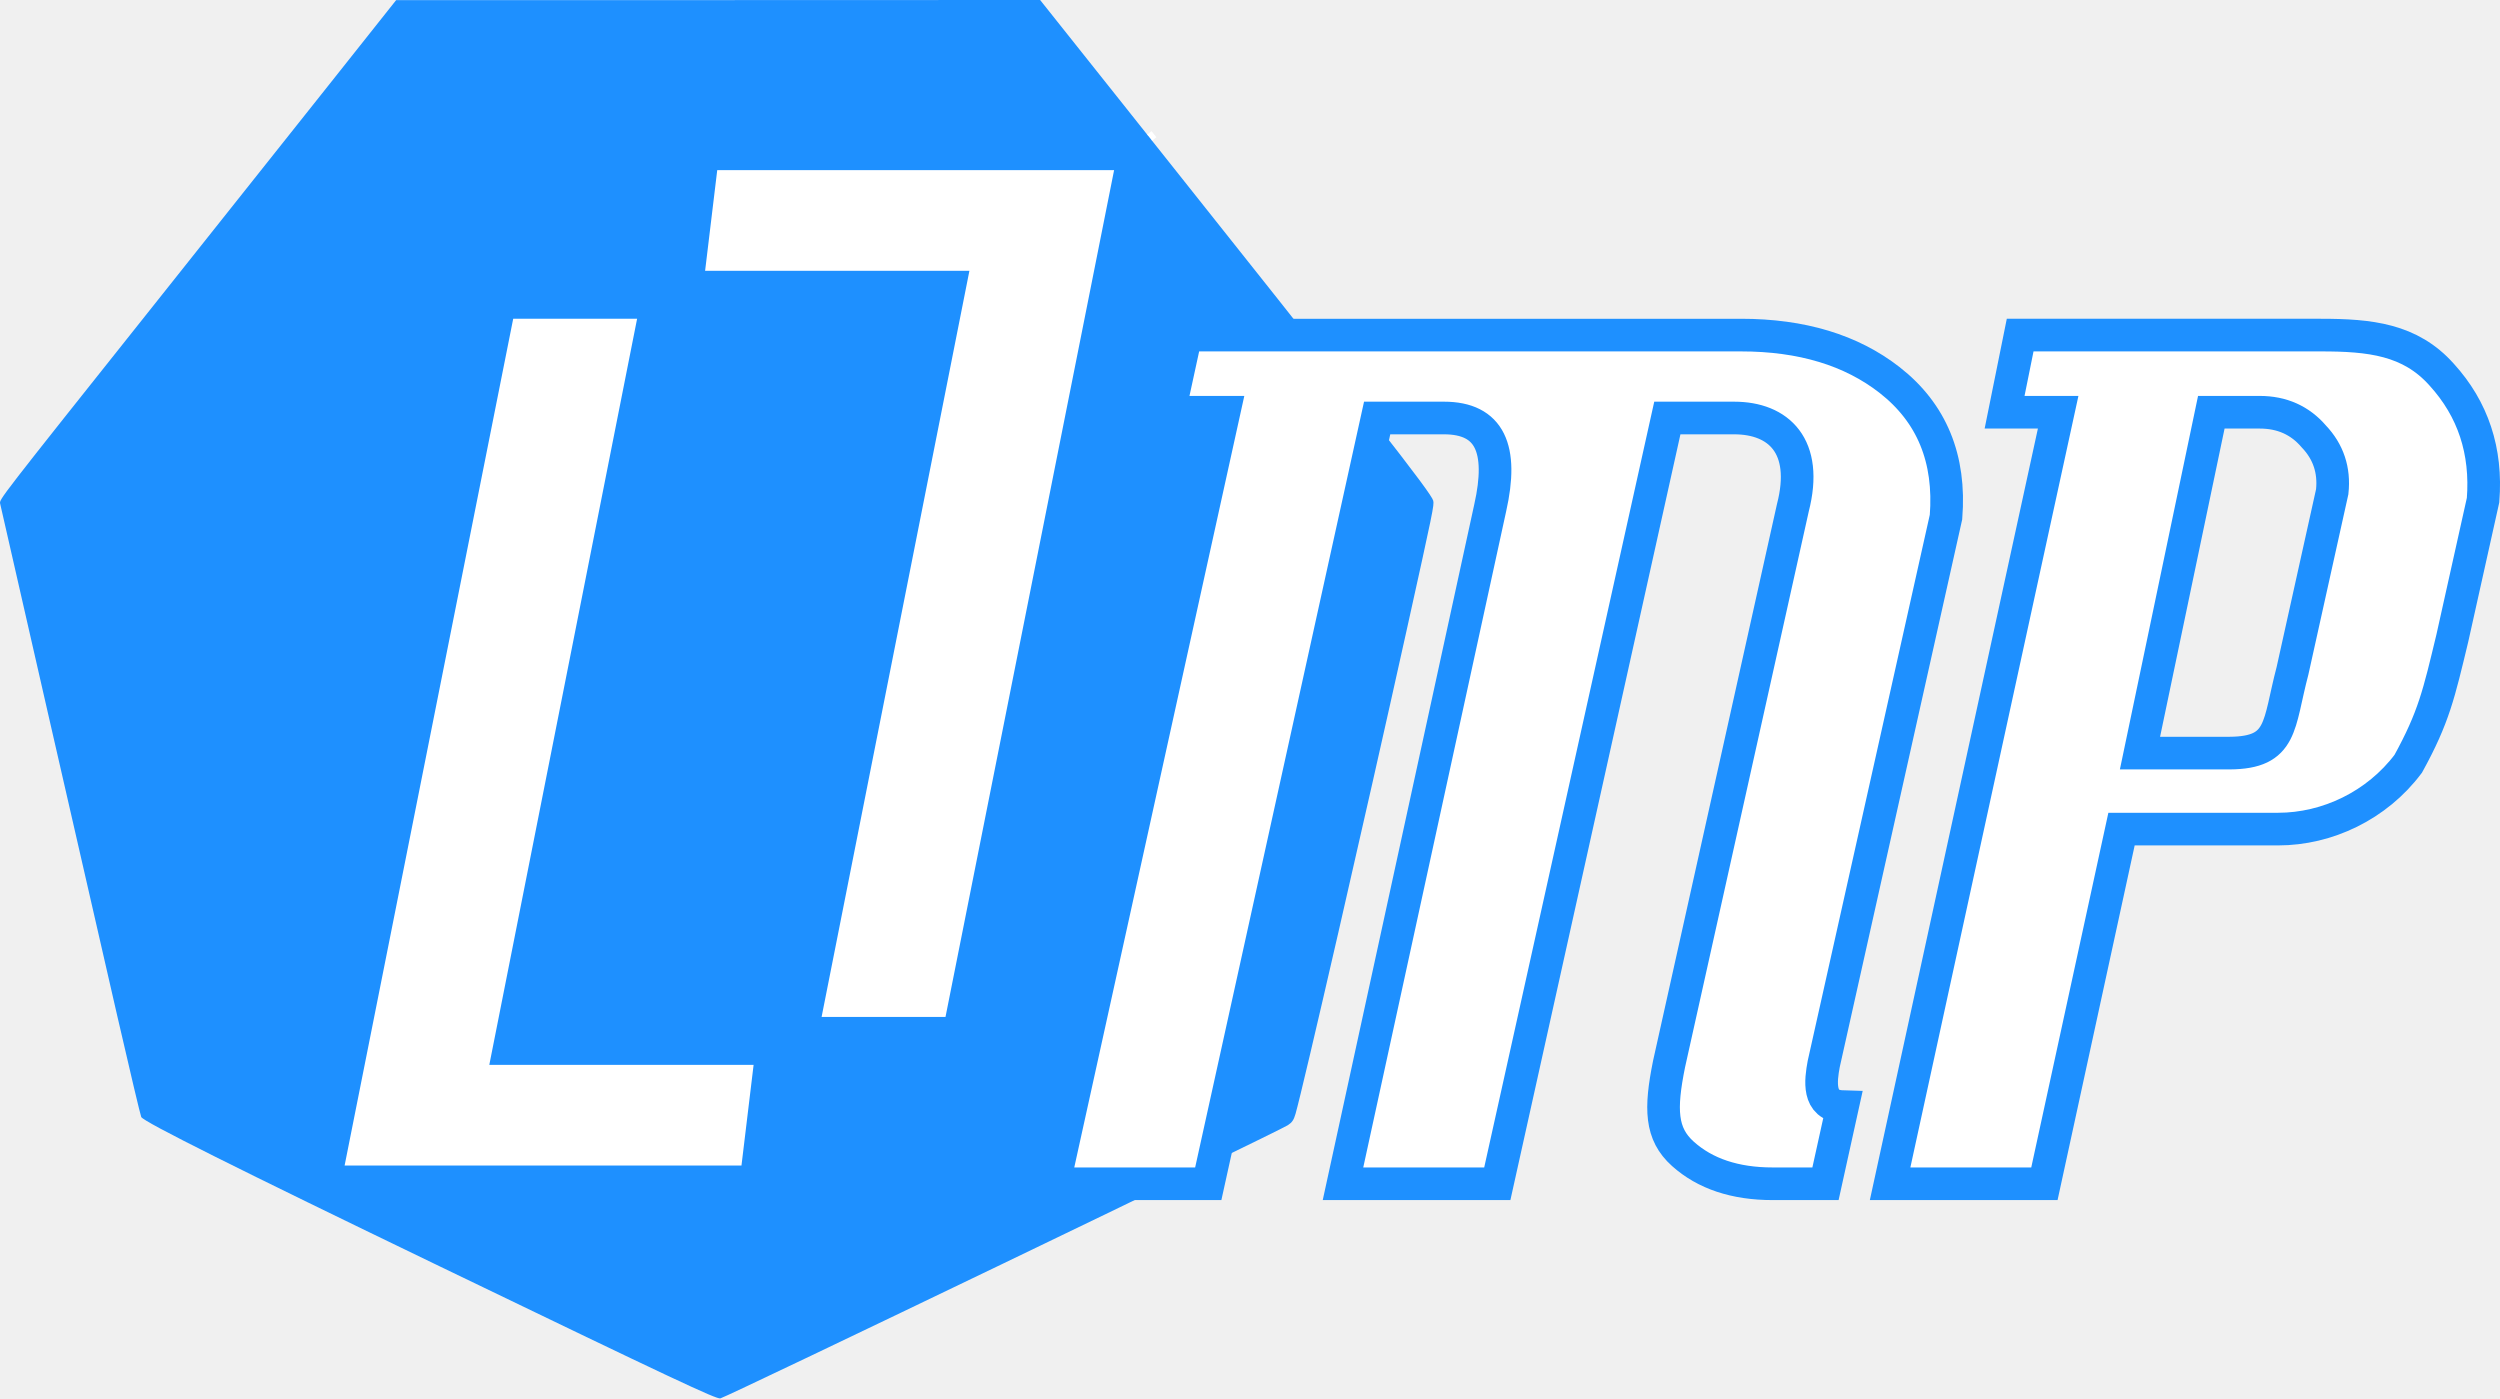
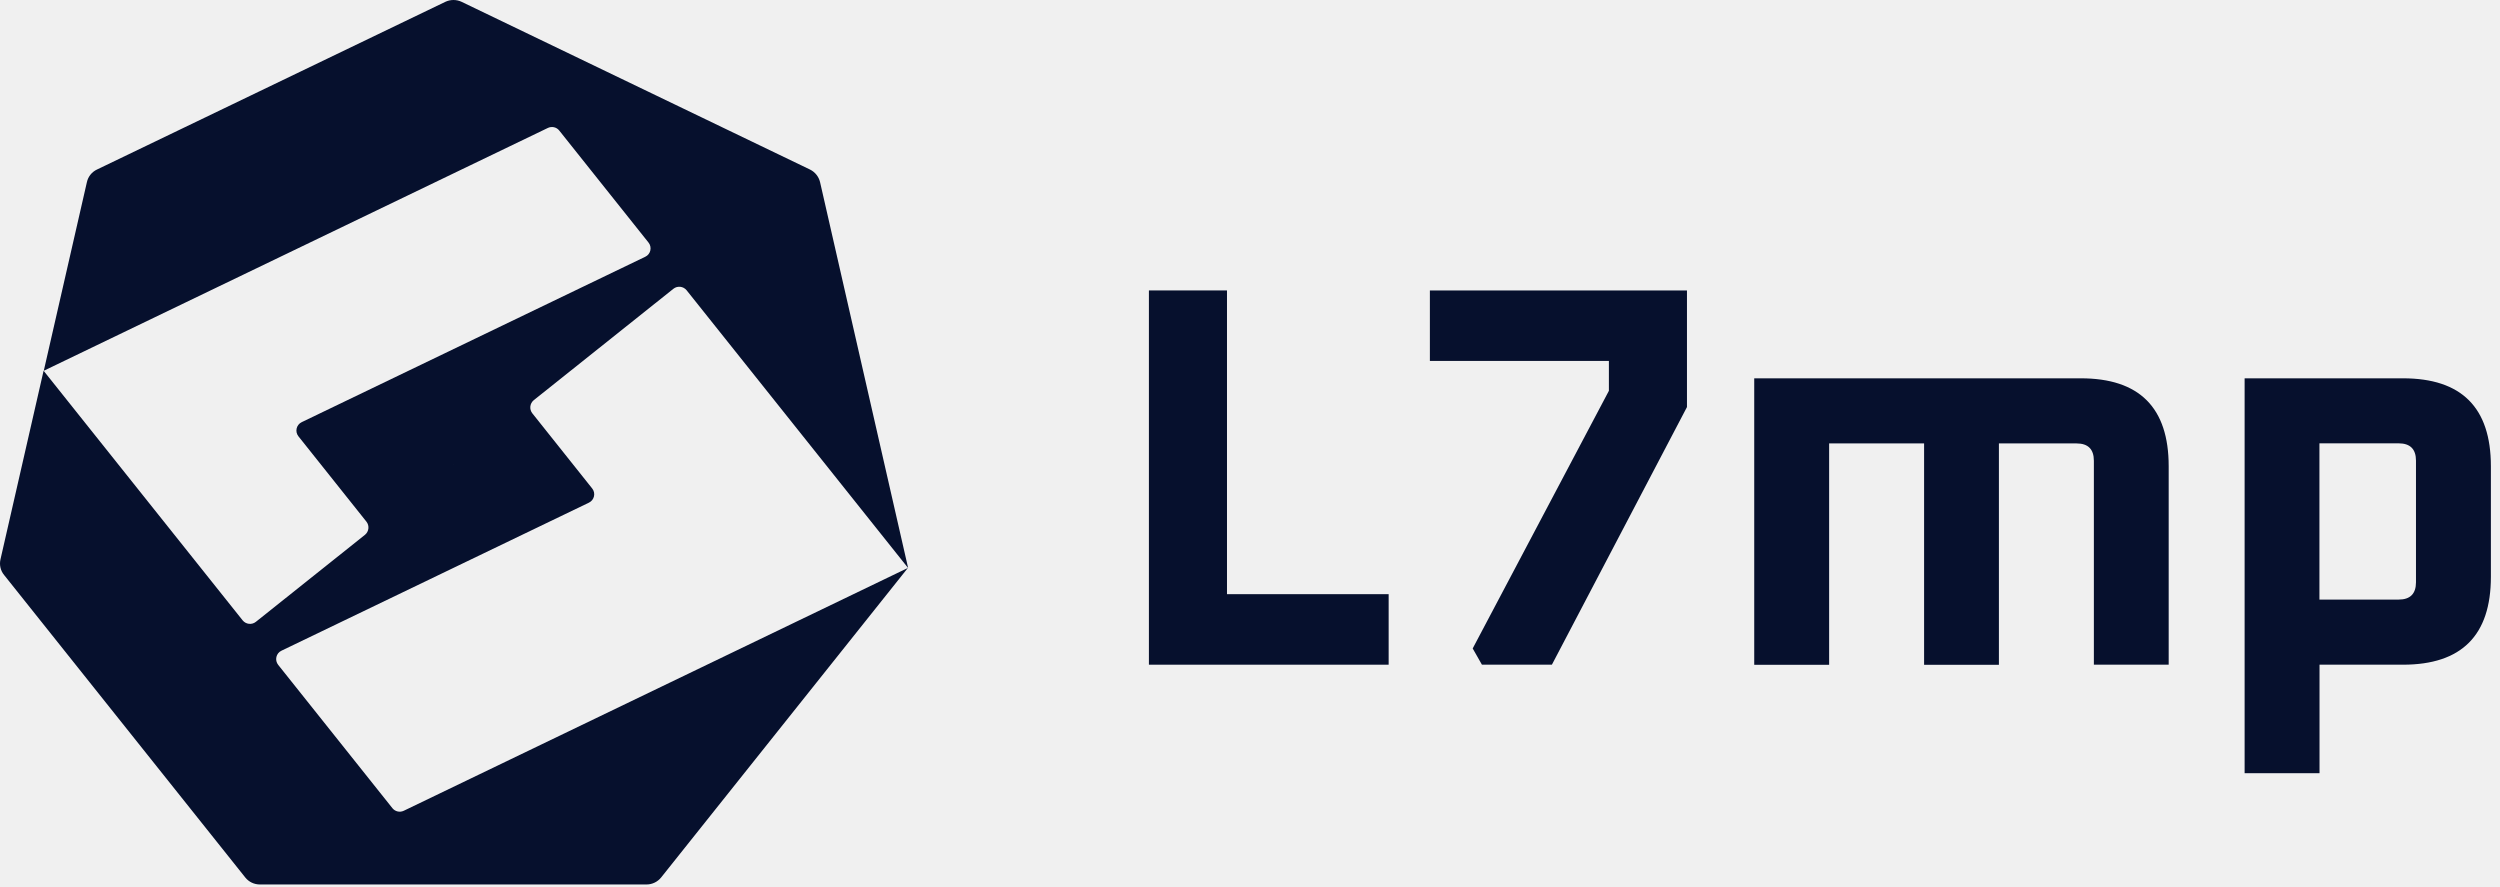
- <svg xmlns="http://www.w3.org/2000/svg" id="svg8" version="1.1" viewBox="0 0 797.348 446.01" height="446.01" width="797.348" xmlnsSvg="http://www.w3.org/2000/svg" xmlnsRdf="http://www.w3.org/1999/02/22-rdf-syntax-ns#" xmlnsCc="http://creativecommons.org/ns#" xmlnsDc="http://purl.org/dc/elements/1.1/">
-   <defs id="defs2" />
-   <g transform="translate(-11.6375,-287.9219)" style="display:inline" id="layer1">
-     <g id="g272" transform="translate(0,68.99515)">
-       <path id="path956-3" style="display:inline;fill:#1e90ff;fill-opacity:1;stroke:none;stroke-width:0.466;stroke-opacity:1" d="m 343.374,218.927 -102.701,0.034 -102.694,0.011 -21.662,27.295 c -11.912,15.006 -36.936,46.483 -55.609,69.948 -49.901,62.707 -49.309,61.948 -49.021,63.361 0.322,1.581 28.141,123.26 37.346,163.345 3.977,17.318 7.423,31.84 7.654,32.271 0.837,1.564 30.298,16.306 95.262,47.657 74.887,36.139 88.181,42.393 89.447,42.076 2.434,-0.612 177.806,-85.039 181.005,-87.14 1.341,-0.882 1.861,-1.652 2.423,-3.586 2.362,-8.126 22.299,-94.889 35.455,-154.301 8.456,-38.186 8.813,-39.927 8.472,-41.283 -0.631,-2.516 -18.656,-25.555 -98.601,-126.039 z" />
-       <path id="path829-6" style="font-style:normal;font-variant:normal;font-weight:normal;font-stretch:normal;font-size:26.433px;line-height:1.25;font-family:HamburgerHeaven;-inkscape-font-specification:'HamburgerHeaven, Normal';font-variant-ligatures:normal;font-variant-caps:normal;font-variant-numeric:normal;display:inline;fill:#ffffff;fill-opacity:1;stroke:#1e90ff;stroke-width:10.41;stroke-miterlimit:4;stroke-dasharray:none;stroke-opacity:1" d="m 632.297,383.828 -39.005,174.453 c -0.965,5.207 -2.088,13.344 5.992,13.589 l -5.427,24.607 h -16.835 c -11.998,0 -21.546,-3.183 -28.647,-9.549 -7.101,-6.366 -7.309,-14.303 -4.411,-28.647 l 39.486,-177.391 c 5.079,-19.695 -4.53,-28.647 -18.731,-28.647 h -21.302 l -54.233,244.235 h -49.214 l 46.958,-215.588 c 4.222,-18.782 -0.071,-28.647 -14.761,-28.647 h -21.302 l -53.866,244.235 h -49.214 l 54.233,-246.071 h -17.47 l 5.351,-24.607 h 177.024 c 19.343,0 35.136,4.775 47.378,14.323 13.467,10.528 19.465,25.097 17.996,43.705 z" />
-       <path id="path831-7" style="font-style:normal;font-variant:normal;font-weight:normal;font-stretch:normal;font-size:26.433px;line-height:1.25;font-family:HamburgerHeaven;-inkscape-font-specification:'HamburgerHeaven, Normal';font-variant-ligatures:normal;font-variant-caps:normal;font-variant-numeric:normal;display:inline;fill:#ffffff;fill-opacity:1;stroke:#1e90ff;stroke-width:10.411;stroke-miterlimit:4;stroke-dasharray:none;stroke-opacity:1" d="m 803.587,378.428 -9.813,44.072 c -4.294,17.819 -5.885,25.176 -14.059,40.032 -10.002,13.321 -25.831,20.825 -41.501,20.825 H 688.273 L 663.68,596.477 H 614.466 L 668.065,350.406 h -17.087 l 4.967,-24.607 h 95.857 c 15.67,0 28.525,1.333 38.563,12.596 10.039,11.018 14.446,24.362 13.222,40.032 z m -48.112,-2.68 c 0.734,-6.856 -1.224,-12.732 -5.876,-17.629 -4.407,-5.142 -10.161,-7.713 -17.262,-7.713 h -15.425 l -22.751,108.712 h 28.627 c 17.06,-0.12 15.428,-8.898 20.023,-26.263 z" />
-       <g transform="matrix(-13.8941,0,0,-15.54686,616.1956,2372.74)" id="g24-5" style="font-style:normal;font-weight:normal;font-size:7.93px;line-height:0;font-family:sans-serif;display:inline;fill:#ffffff;fill-opacity:1;stroke:#1e90ff;stroke-width:0.708;stroke-miterlimit:4;stroke-dasharray:none;stroke-opacity:1" aria-label="7 ">
-         <path id="path22-3" style="font-style:normal;font-variant:normal;font-weight:normal;font-stretch:normal;font-size:26.433px;line-height:0.95;font-family:HamburgerHeaven;-inkscape-font-specification:'HamburgerHeaven, Normal';font-variant-ligatures:normal;font-variant-caps:normal;font-variant-numeric:normal;fill:#ffffff;fill-opacity:1;stroke:#1e90ff;stroke-width:0.708;stroke-miterlimit:4;stroke-dasharray:none;stroke-opacity:1" d="m 36.043,114.272 -4.028,18.08 h -3.569 l 3.393,-15.307 h -6.031 l 0.374,-2.773 z" />
-       </g>
-       <g aria-label="7 " style="font-style:normal;font-weight:normal;font-size:7.93px;line-height:0;font-family:sans-serif;display:inline;fill:#ffffff;fill-opacity:1;stroke:#1e90ff;stroke-width:0.708;stroke-miterlimit:4;stroke-dasharray:none;stroke-opacity:1" id="g834" transform="matrix(13.8941,0,0,15.54686,-127.6823,-1508.884)">
-         <path d="m 36.043,114.272 -4.028,18.08 h -3.569 l 3.393,-15.307 h -6.031 l 0.374,-2.773 z" style="font-style:normal;font-variant:normal;font-weight:normal;font-stretch:normal;font-size:26.433px;line-height:0.95;font-family:HamburgerHeaven;-inkscape-font-specification:'HamburgerHeaven, Normal';font-variant-ligatures:normal;font-variant-caps:normal;font-variant-numeric:normal;fill:#ffffff;fill-opacity:1;stroke:#1e90ff;stroke-width:0.708;stroke-miterlimit:4;stroke-dasharray:none;stroke-opacity:1" id="path832" />
-       </g>
-       <rect style="display:inline;fill:#ffffff;fill-rule:evenodd;stroke-width:11.554" id="rect873" width="1.76" height="2.483" x="134.088" y="439.919" transform="matrix(0.7827682,-0.6223134,0.6196037,0.7849148,0,0)" />
-     </g>
-   </g>
+ <svg xmlns="http://www.w3.org/2000/svg" width="268" height="95" viewBox="0 0 268 95" fill="none">
+   <path d="M42.073 86.645L29.823 71.275C29.423 70.775 29.593 70.025 30.173 69.755L63.133 53.885C63.713 53.605 63.883 52.865 63.483 52.365L57.063 44.305C56.723 43.875 56.793 43.245 57.223 42.895L72.193 30.955C72.623 30.615 73.253 30.685 73.603 31.115L97.353 60.895L87.913 19.535C87.773 18.945 87.383 18.445 86.833 18.175L49.483 0.195C48.933 -0.065 48.293 -0.065 47.743 0.195L10.393 18.175C9.843 18.435 9.443 18.935 9.313 19.535L4.693 39.745L58.733 13.715C59.153 13.515 59.663 13.625 59.953 13.995L69.523 26.005C69.923 26.505 69.753 27.255 69.173 27.525L32.343 45.255C31.763 45.535 31.593 46.275 31.993 46.775L39.283 55.925C39.623 56.355 39.553 56.985 39.123 57.335L27.423 66.665C26.993 67.005 26.363 66.935 26.013 66.505L4.673 39.745L0.053 59.955C-0.087 60.545 0.053 61.175 0.443 61.645L26.293 94.065C26.673 94.545 27.253 94.815 27.853 94.815H69.313C69.923 94.815 70.493 94.535 70.873 94.065L97.323 60.885L43.283 86.915C42.863 87.115 42.363 87.005 42.063 86.635L42.073 86.645ZM48.583 49.765H48.593L48.583 49.775V49.765Z" fill="#06102D" />
+   <path d="M123.163 71.255V31.135H131.533V63.695H148.863V71.255H123.163Z" fill="#06102D" />
+   <path d="M153.283 38.695V31.135H180.843V43.635L166.363 71.255H158.863L157.873 69.515L172.473 41.895V38.695H153.283Z" fill="#06102D" />
+   <path d="M188.053 71.255V40.555H223.063C229.343 40.555 232.483 43.695 232.483 49.975V71.255H224.463V49.395C224.463 48.155 223.843 47.535 222.603 47.535H214.283V71.265H206.263V47.535H196.083V71.265H188.063L188.053 71.255Z" fill="#06102D" />
+   <path d="M240.623 82.885V40.555H257.603C263.883 40.555 267.023 43.695 267.023 49.975V61.835C267.023 68.115 263.883 71.255 257.603 71.255H248.653V82.885H240.623ZM248.643 64.275H257.133C258.373 64.275 258.993 63.655 258.993 62.415V49.385C258.993 48.145 258.373 47.525 257.133 47.525H248.643V64.275Z" fill="#06102D" />
</svg>
